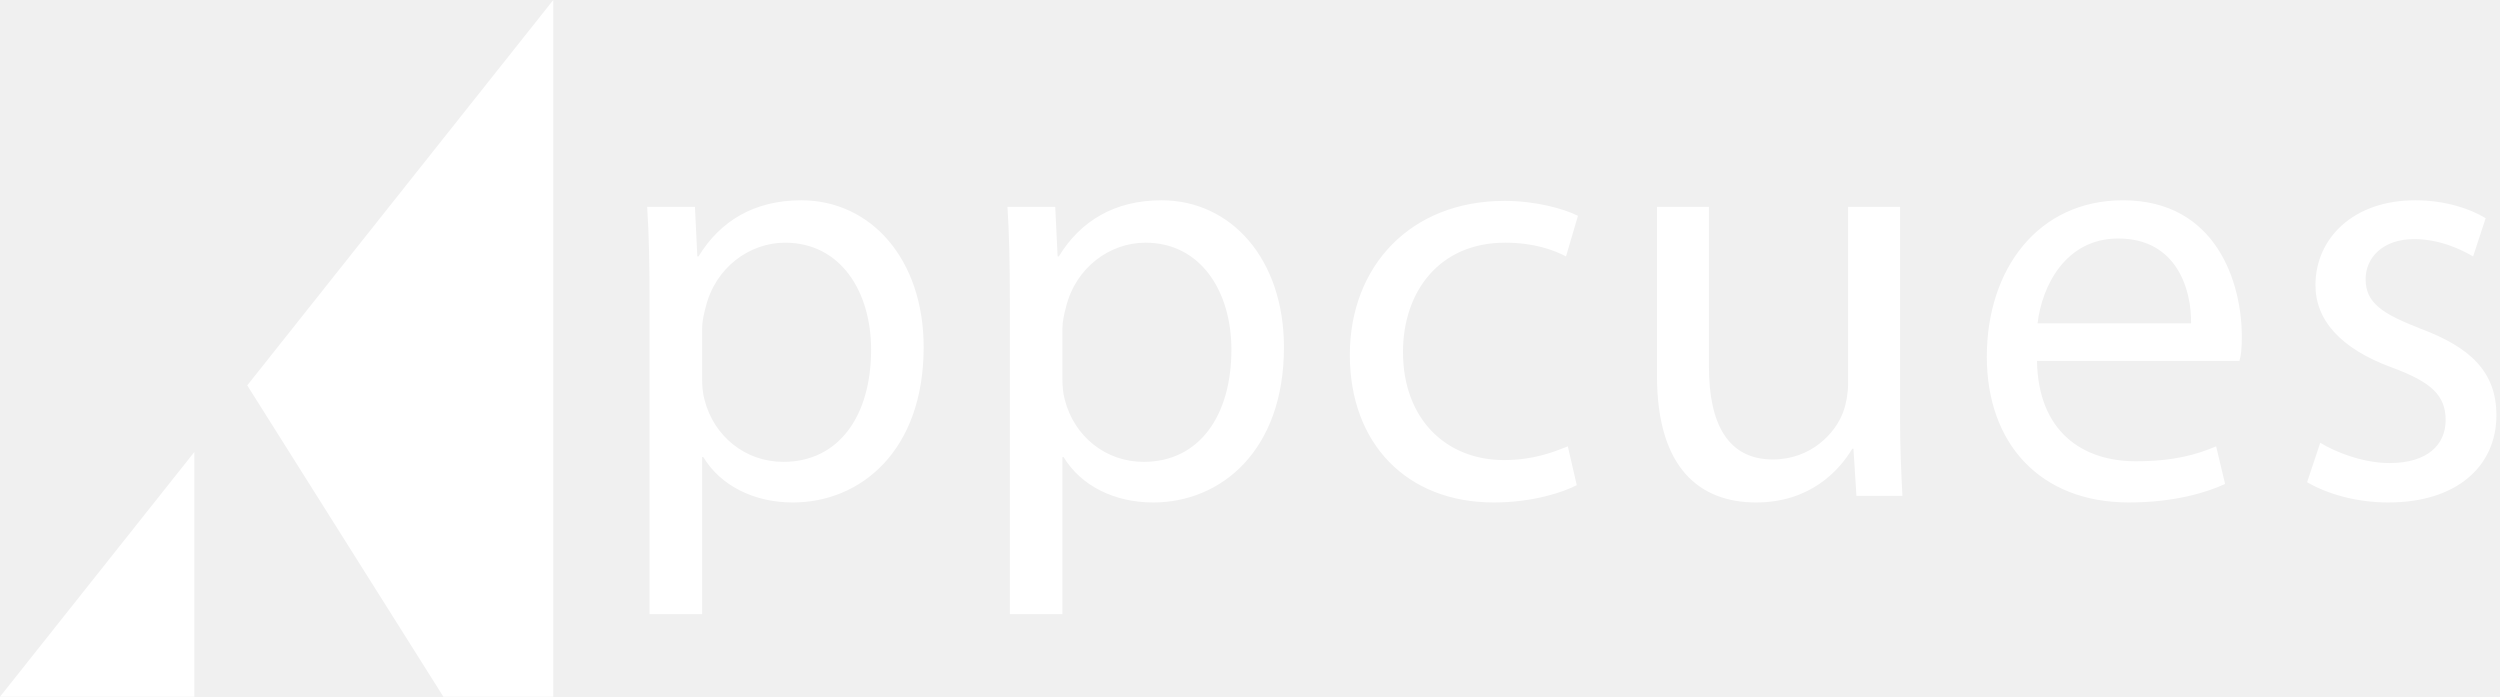
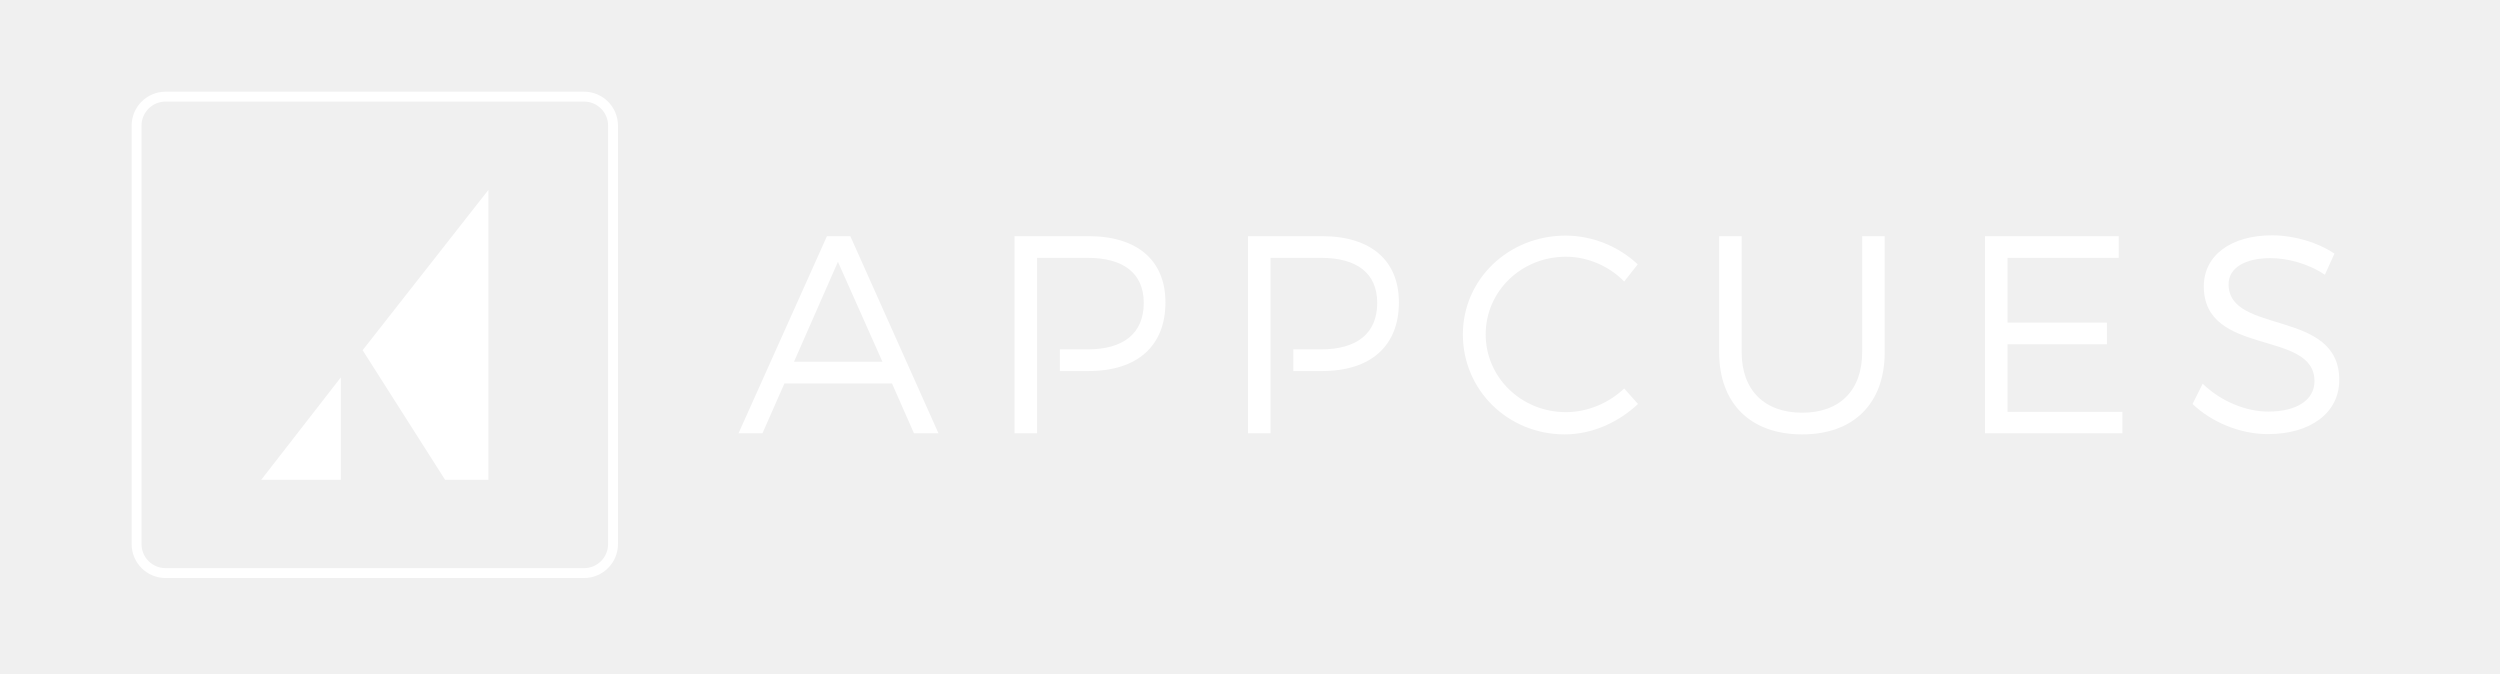
- <svg xmlns="http://www.w3.org/2000/svg" width="610" height="170">
-   <g fill="#fff">
-     <path d="M47.414 110.293l-47.414 59.707h135v-170l-74.673 94.032 47.86 75.968h-60.773v-59.707zm0 0" />
-     <path d="M171.314 111.529h.291c4.226 6.994 12.386 11.074 21.857 11.074 16.466 0 31.911-12.531 31.911-37.886 0-21.42-12.823-35.846-29.871-35.846-11.511 0-19.817 5.1-25.063 13.697h-.291l-.583-12.094h-11.657c.437 6.703.583 13.989.583 23.023v76.354h12.823v-38.323zm.583-13.989c-.437-1.603-.583-3.351-.583-5.246v-12.094c0-1.749.437-3.643.874-5.246 2.331-9.617 10.637-15.737 19.38-15.737 13.551 0 20.983 11.949 20.983 26.083 0 16.174-7.869 27.394-21.42 27.394-9.18 0-16.903-6.12-19.234-15.154zm87.329 13.989h.291c4.226 6.994 12.386 11.074 21.857 11.074 16.466 0 31.911-12.531 31.911-37.886 0-21.42-12.823-35.846-29.871-35.846-11.511 0-19.817 5.1-25.063 13.697h-.291l-.583-12.094h-11.657c.437 6.703.583 13.989.583 23.023v76.354h12.823v-38.323zm.583-13.989c-.437-1.603-.583-3.351-.583-5.246v-12.094c0-1.749.437-3.643.874-5.246 2.331-9.617 10.637-15.737 19.38-15.737 13.551 0 20.983 11.949 20.983 26.083 0 16.174-7.869 27.394-21.42 27.394-9.18 0-16.903-6.12-19.234-15.154zm69.551-10.929c0 21.566 13.843 35.991 35.117 35.991 9.471 0 16.903-2.477 20.254-4.226l-2.186-9.471c-3.643 1.457-8.451 3.351-15.591 3.351-14.134 0-24.626-10.054-24.626-26.374 0-14.571 8.743-26.666 24.917-26.666 6.994 0 11.803 1.749 14.863 3.351l2.914-9.909c-3.497-1.749-10.346-3.643-17.923-3.643-22.877 0-37.74 15.883-37.74 37.594zm74.943 5.1c0 22.586 10.491 30.891 24.189 30.891 13.114 0 20.254-7.723 23.46-13.114h.291l.729 11.511h11.22c-.291-5.683-.583-11.803-.583-19.234v-51.291h-12.677v43.277c0 2.186-.437 4.663-1.166 6.703-1.894 5.246-7.869 11.657-17.194 11.657-11.074 0-15.591-8.889-15.591-22.586v-39.051h-12.677v41.237zm80.48-4.663c0 21.129 12.969 35.554 34.68 35.554 11.074 0 19.089-2.477 23.46-4.517l-2.186-9.18c-4.809 2.04-10.346 3.643-19.671 3.643-12.823 0-23.751-7.14-24.043-24.48h49.397c.437-1.457.583-3.206.583-5.974 0-12.969-6.12-33.223-28.997-33.223-20.691 0-33.223 16.757-33.223 38.177zm12.386-8.16c1.02-8.889 6.703-20.691 19.671-20.691 14.426 0 17.923 12.677 17.777 20.691h-37.449zm65.763 38.76c4.954 2.914 12.094 4.954 19.817 4.954 16.757 0 26.374-8.889 26.374-21.274 0-10.637-6.411-16.611-18.506-21.129-9.326-3.643-13.406-6.266-13.406-12.094 0-5.246 4.226-9.763 11.803-9.763 6.411 0 11.657 2.623 14.426 4.226l3.06-9.326c-3.789-2.331-9.909-4.371-17.194-4.371-15.154 0-24.334 9.326-24.334 20.691 0 8.451 5.974 15.446 18.651 20.109 9.471 3.497 13.114 6.703 13.114 12.823 0 5.974-4.371 10.491-13.697 10.491-6.411 0-13.114-2.623-16.903-4.954l-3.206 9.617zm0 0" />
+ <svg xmlns="http://www.w3.org/2000/svg" version="1.1" id="Layer_1" x="0px" y="0px" viewBox="0 0 601 162" style="enable-background:new 0 0 601 162;" xml:space="preserve">
+   <style type="text/css">
+ 	.st0{fill:#FFFFFF;}
+ </style>
+   <g>
+     <path class="st0" d="M188.578,92.177l-5.279,11.98h-5.755L198.8,56.776h5.618l21.186,47.381h-5.89l-5.279-11.98H188.578z    M201.439,62.936l-10.56,24.029h21.256L201.439,62.936z" />
+     <path class="st0" d="M393.708,63.544l-3.25,4.13c-3.654-3.724-8.798-5.957-14.01-5.957c-10.695,0-19.289,8.258-19.289,18.681   c0,10.356,8.594,18.682,19.289,18.682c5.212,0,10.287-2.166,14.01-5.687l3.317,3.724c-4.671,4.399-11.034,7.309-17.599,7.309   c-13.671,0-24.501-10.627-24.501-24.029c0-13.266,10.964-23.757,24.705-23.757C382.878,56.641,389.171,59.281,393.708,63.544z" />
+     <path class="st0" d="M453.082,84.663c0,12.319-7.447,19.764-19.835,19.764c-12.452,0-19.965-7.445-19.965-19.764V56.776h5.414   v27.887c0,9.205,5.551,14.552,14.551,14.552c9.003,0,14.419-5.348,14.419-14.552V56.776h5.416V84.663z" />
+     <path class="st0" d="M482.607,61.988v15.568H506.5v5.212h-23.893v16.245h27.616v5.144h-33.03V56.776h32.15v5.212H482.607z" />
+     <path class="st0" d="M561.203,60.973l-2.303,5.076c-4.262-2.843-9.272-3.993-13.061-3.993c-6.094,0-10.087,2.301-10.087,6.295   c0,12.183,26.667,5.821,26.602,23.013c0,7.92-6.974,12.996-17.126,12.996c-6.904,0-13.671-2.978-18.14-7.242l2.435-4.874   c4.402,4.265,10.424,6.701,15.772,6.701c6.837,0,11.101-2.775,11.101-7.31c0.067-12.454-26.602-5.821-26.602-22.81   c0-7.446,6.568-12.252,16.38-12.252C551.657,56.573,557.275,58.333,561.203,60.973z" />
+     <path class="st0" d="M261.694,56.776h-17.801v47.381h5.414v-6.76v-8.198v-5.212v-5.459v-16.54h12.183   c8.529,0,13.469,3.655,13.469,10.83c0,7.378-4.94,11.169-13.469,11.169h-6.697v5.212h6.901c11.71,0,18.479-6.024,18.479-16.515   C280.173,62.597,273.403,56.776,261.694,56.776z" />
+     <path class="st0" d="M317.818,56.776h-17.801v47.381h5.414v-6.76v-8.198v-5.212v-5.459v-16.54h12.183   c8.529,0,13.469,3.655,13.469,10.83c0,7.378-4.94,11.169-13.469,11.169h-6.697v5.212h6.901c11.71,0,18.479-6.024,18.479-16.515   C336.297,62.597,329.528,56.776,317.818,56.776z" />
+   </g>
+   <g>
+     <polygon class="st0" points="87.173,84.191 107.003,115.347 117.413,115.347 117.413,45.653  " />
+     <polygon class="st0" points="62.795,115.347 81.938,115.347 81.938,90.721  " />
+   </g>
+   <g>
+     <path class="st0" d="M140.407,138.958H39.803c-4.499,0-8.158-3.659-8.158-8.155V30.198c0-4.498,3.659-8.157,8.158-8.157h100.604   c4.497,0,8.155,3.659,8.155,8.157v100.604C148.562,135.299,144.904,138.958,140.407,138.958z M39.803,24.419   c-3.187,0-5.781,2.593-5.781,5.779v100.604c0,3.186,2.593,5.778,5.781,5.778h100.604c3.185,0,5.778-2.592,5.778-5.778V30.198   c0-3.186-2.593-5.779-5.778-5.779H39.803z" />
  </g>
</svg>
